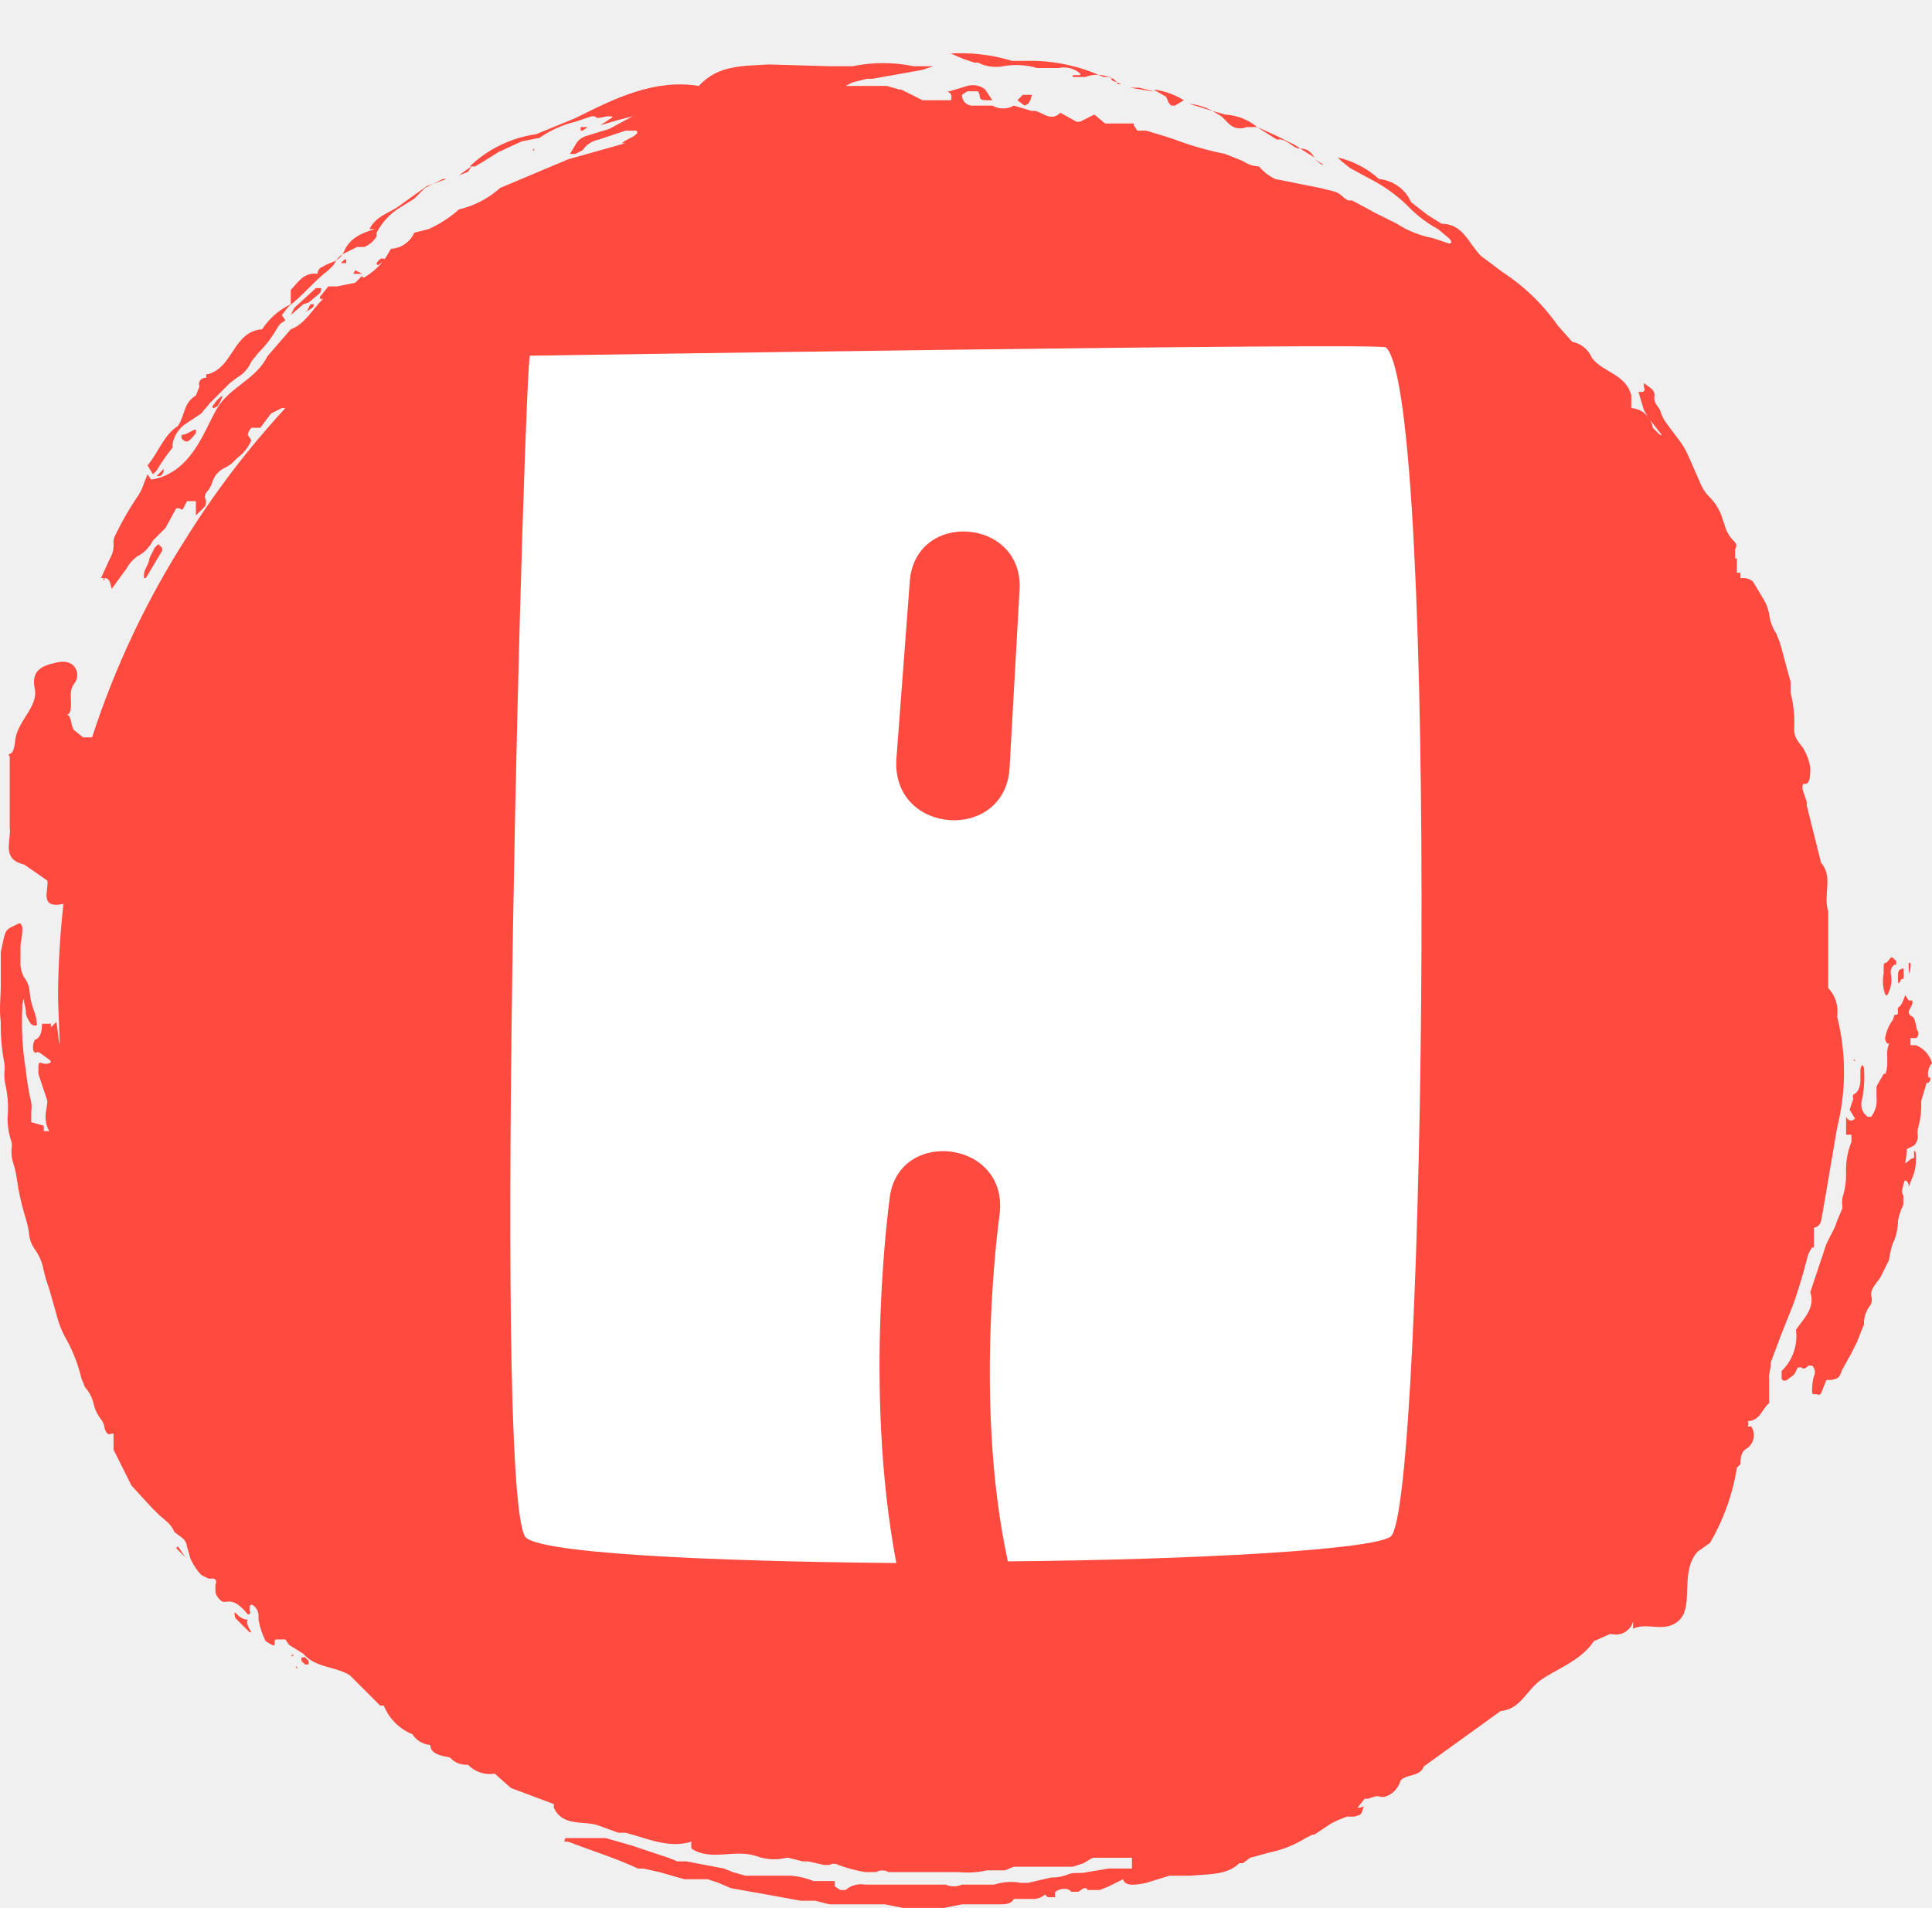
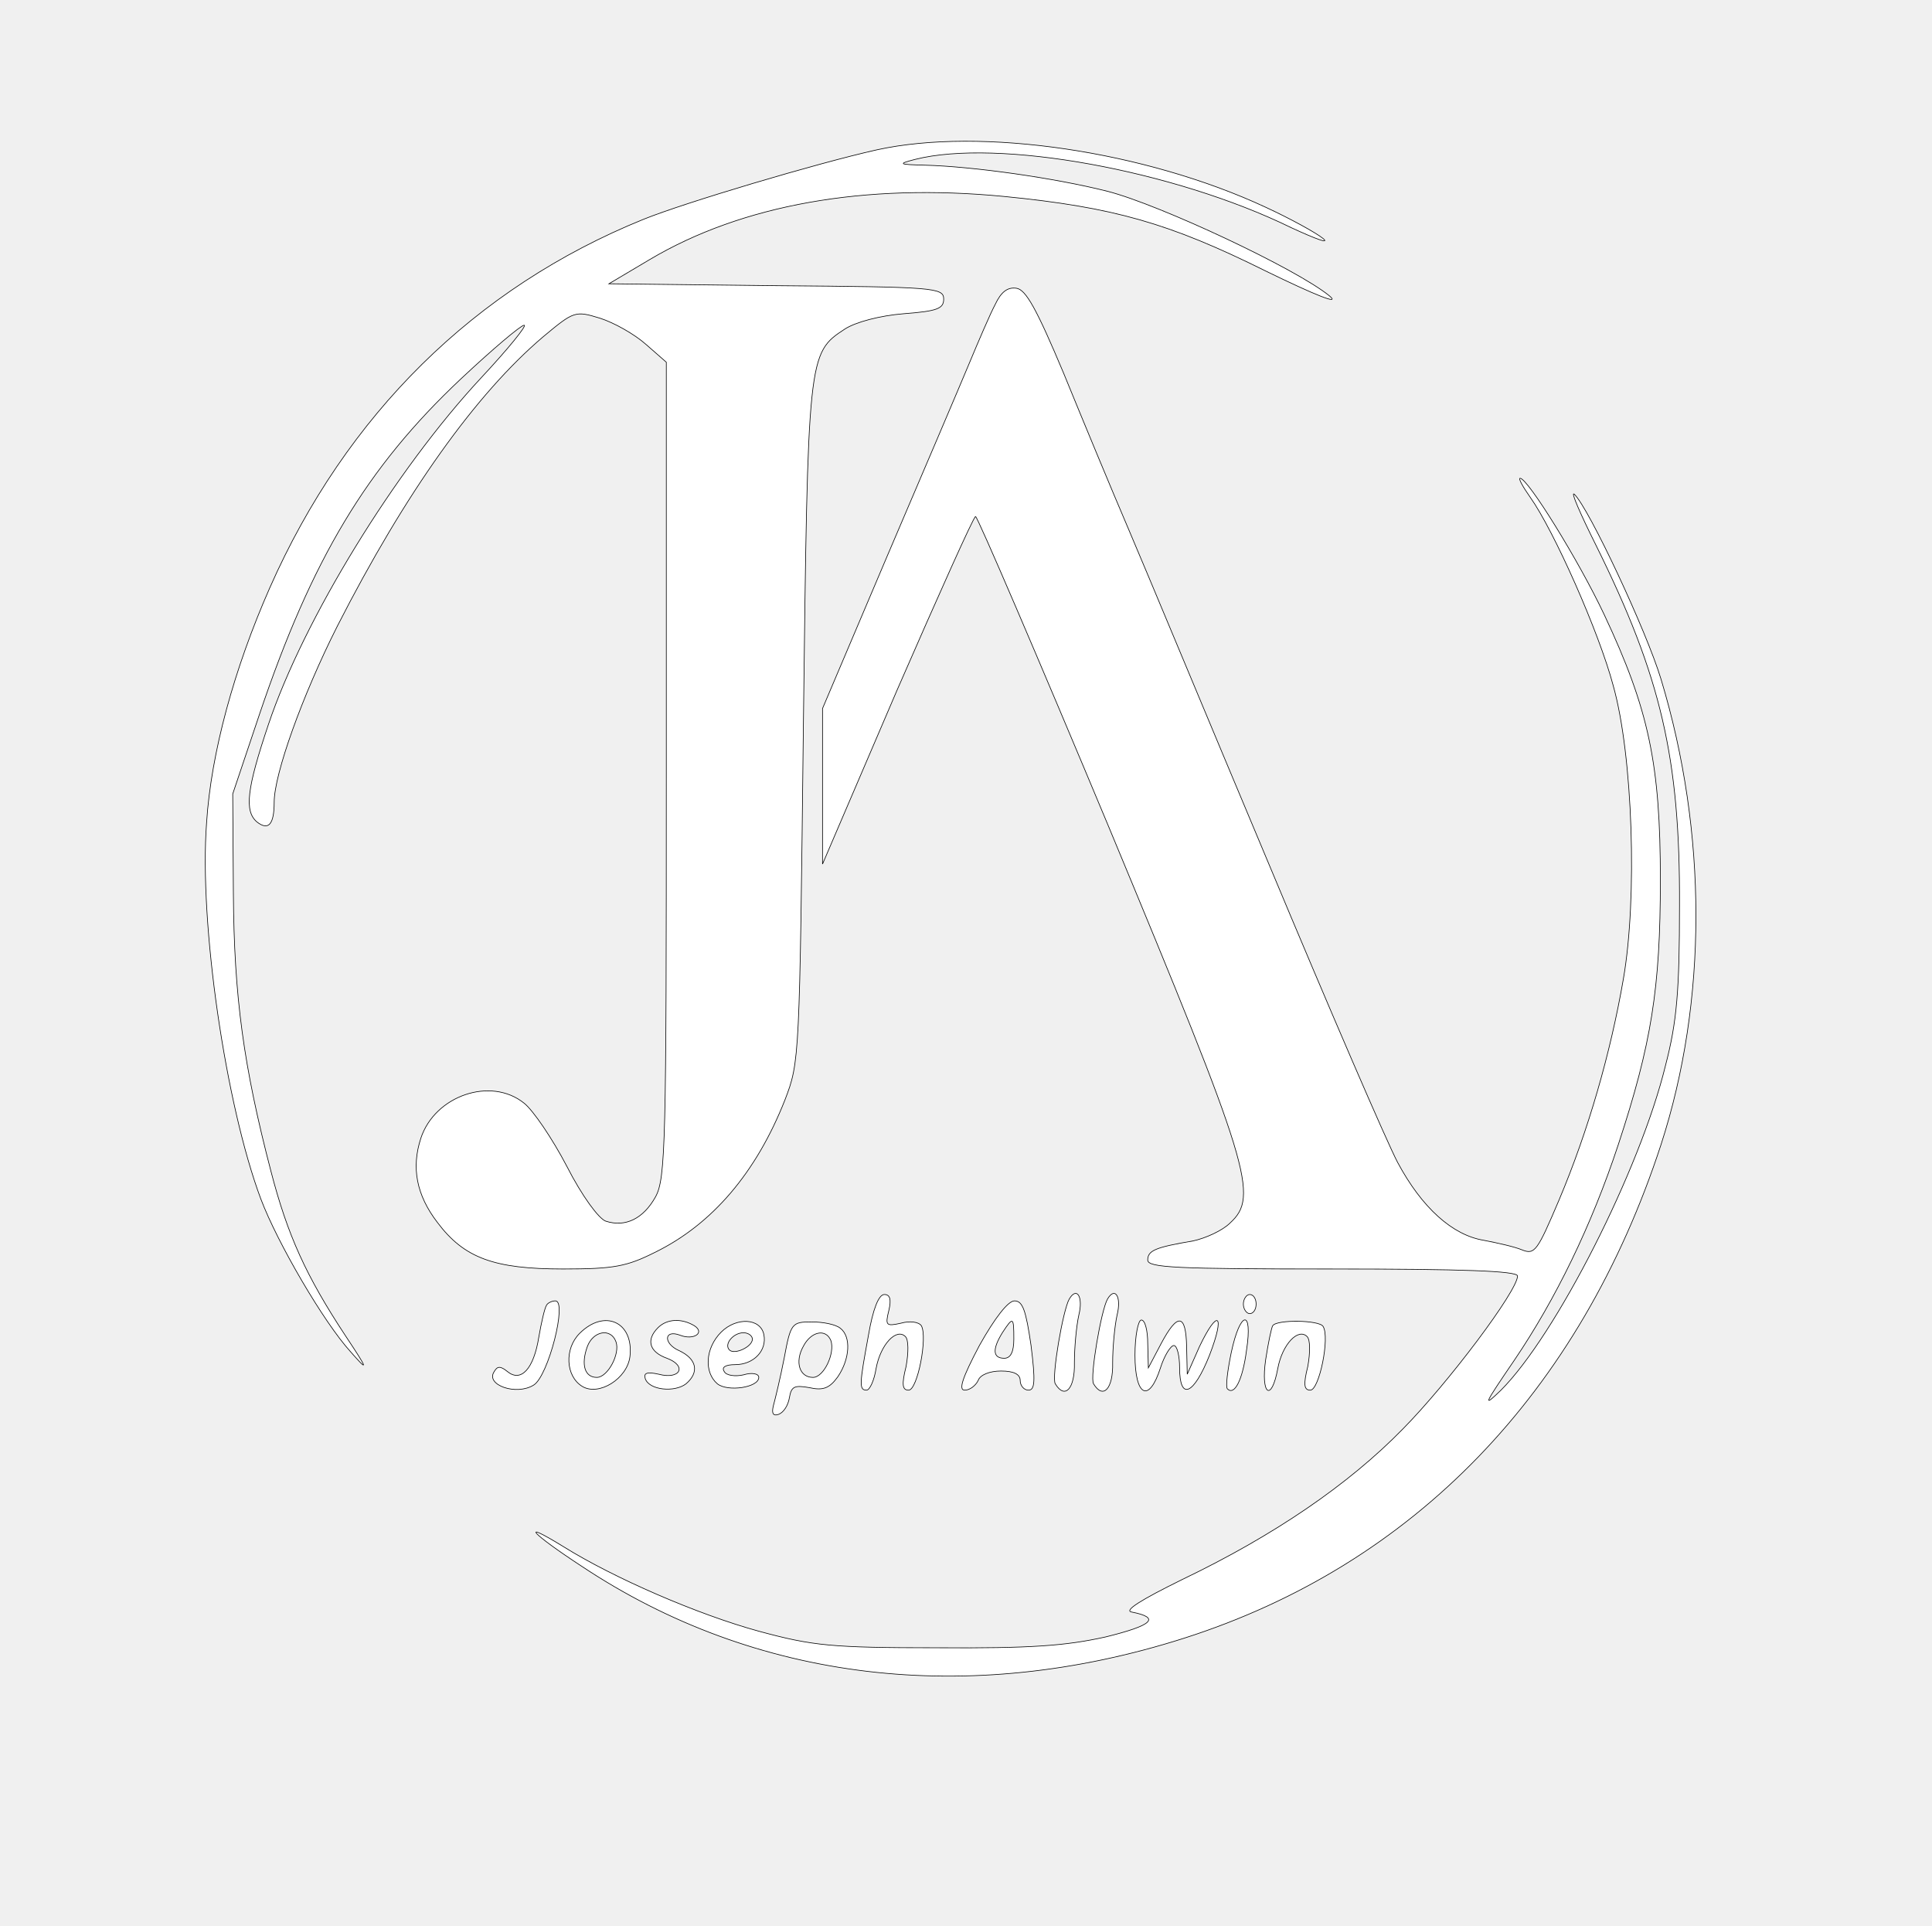
- <svg xmlns="http://www.w3.org/2000/svg" width="308.761" height="304.916" viewBox="0 0 106.008 104.687" class="css-1j8o68f" version="1.1" id="svg23">
-   <defs id="SvgjsDefs2684" />
-   <g id="SvgjsG2685" featurekey="rootContainer" transform="matrix(0.9820593,0,0,0.9820593,-0.05456052,0)" fill="#ff4a3f">
-     <g id="g17">
-       <path d="M19.8 15.3h.5l-.4-.2zm.5.1zm.8-.7c0 .1 0 .1.1.1l.4-.3c-.2-.1-.3-.1-.5.2zm.4-.2zm-4.1 2.3zm-.2.6l.3-.2c.1-.1.1-.2.1-.2h-.2l-.2.4c-.1-.1-.1 0 0 0zm2.2-2.9h-.1l-.2.2h.3zm-2.1 2.4l.6-.5c.1-.1.1-.2.1-.3h-.3l-1.2 1.1-.2.4.7-.6zm-1.1.8z" id="path3" />
-       <path d="M9.7 25v-.2a1.7 1.7 0 0 1 .7-1.1l.9-.6.5-.6.7-.7.4-.4.4-.3a1.9 1.9 0 0 0 .8-.9l.4-.5a5.9 5.9 0 0 0 1-1.3l.2-.3.3-.2-.2-.3.4-.5c.8-.6 1.4-1.4 2.2-2l.3-.3a1.4 1.4 0 0 1 .5-.6l.8-.4h.4a1.4 1.4 0 0 0 .7-.6V13a3.5 3.5 0 0 1 1.3-1.4l.8-.5.2-.2.4-.4 1-.5h.2l-1.1.4-1.4 1c-.6.5-1.4.6-1.8 1.4h.3c-.7.2-1.4.5-1.7 1.2s-.8.6-1.2.9a.4.4 0 0 0-.3.4c-.8-.1-1.1.5-1.5.9v.8a3.9 3.9 0 0 0-1.6 1.4c-1.6.1-1.6 2.1-3 2.5h-.1a.2.2 0 0 0 0 .2c-.3 0-.5.2-.4.5l-.2.5c-.7.4-.6 1.1-1 1.7-.8.5-1.1 1.5-1.7 2.2l.3.5.2-.2a11.6 11.6 0 0 1 .9-1.3zM53.9 3.3l.6.2h.2a2.2 2.2 0 0 0 1.4.2 4.1 4.1 0 0 1 1.9.1h1.2a1.4 1.4 0 0 1 1.2.3.1.1 0 0 1 0 .1H60a.1.1 0 0 0 0 .1h.7a1.8 1.8 0 0 1 1.3 0c.2 0 .1.1.2.2l.5.2h-.2c-.2-.4-.5-.4-.8-.4a9.7 9.7 0 0 0-4.3-.9h-.8A9.8 9.8 0 0 0 53 3h.2zm7.3 3.1zM50.3 4.7zm10.9 1.7h.2-.2zM19 14.7zm32.1-10zm17.6 2.2a.9.9 0 0 0 1 .2h.6a3.1 3.1 0 0 0-1.8-.7l-.7-.2.5.3zm-3.4-1.3c0 .1.1.2.2.3h.2l.5-.3a4.2 4.2 0 0 0-1.7-.6l.7.4zm7.4 2.7l.8.5c-.2-.3-.4-.5-.8-.5z" id="path5" />
-       <path d="M99 76.1l.6-1.6.6-1.5c.2-.5.6-1.8.8-2.6a1.7 1.7 0 0 1 .3-.7h.1v-1.1c.5-.1.4-.6.5-.9l.8-4.7a12.7 12.7 0 0 0 0-6.2 1.9 1.9 0 0 0-.5-1.6v-4.3c-.3-.9.3-1.9-.4-2.7L101 45a.4.4 0 0 0 0-.2l-.2-.6a.5.5 0 0 1 0-.4h.1c.3 0 .3-.5.3-.9a3 3 0 0 0-.4-1.1l-.3-.4a1.1 1.1 0 0 1-.2-.7 6.7 6.7 0 0 0-.2-2v-.6c-.2-.7-.4-1.5-.6-2.2l-.2-.5a2.5 2.5 0 0 1-.4-1.1 2.5 2.5 0 0 0-.3-.8l-.6-1a.8.8 0 0 0-.6-.2h-.1V32h-.2v-.8H97V31a.4.4 0 0 0 0-.1v-.2c.1-.2.1-.3-.1-.5a1.8 1.8 0 0 1-.4-.6l-.2-.6a2.9 2.9 0 0 0-.7-1.2 2.2 2.2 0 0 1-.5-.7l-.7-1.6a4.3 4.3 0 0 0-.6-1l-.6-.8a2.4 2.4 0 0 1-.4-.8l-.2-.3a.6.6 0 0 1-.1-.5.5.5 0 0 0-.2-.4l-.4-.3v.2c.1.2 0 .3-.1.3h-.2l.3 1 .3.5.7.9h-.1l-.2-.2-.2-.2a1.3 1.3 0 0 0-1.2-1.1v-.7c-.3-1.2-1.6-1.3-2.2-2.1a1.5 1.5 0 0 0-1.1-.9l-.8-.9a11.3 11.3 0 0 0-3.1-3l-.8-.6-.4-.3c-.7-.7-1-1.8-2.2-1.8l-.8-.5-.9-.7a2.2 2.2 0 0 0-1.8-1.3 5.1 5.1 0 0 0-2.3-1.2l.2.2.5.4 1.3.7a8.5 8.5 0 0 1 2.1 1.6 6.8 6.8 0 0 0 1.5 1.1l.6.5c.1.1.2.2.1.3H81l-.9-.3a5.6 5.6 0 0 1-2-.8l-1.2-.6-1.3-.7h-.2c-.3-.1-.4-.4-.8-.5l-.8-.2-2.5-.5a2.6 2.6 0 0 1-.9-.7 1.7 1.7 0 0 1-.9-.3l-1-.4a18.1 18.1 0 0 1-2.8-.8l-.6-.2-1-.3h-.5l-.2-.3v-.1h-1.6l-.6-.5-.4.2-.4.2h-.2l-.9-.5c-.6.6-1.1-.2-1.6-.1l-1-.3a1.2 1.2 0 0 1-1.2 0h-1.2a.6.6 0 0 1-.5-.6l.3-.2h.6a.7.7 0 0 1 .1.3c0 .2.2.2.5.2h.2l-.4-.6a1.1 1.1 0 0 0-1-.2l-1 .3H53c.3.2.2.3.2.5h-1.6l-.4-.2-.8-.4h-.1l-.7-.2h-2.3l.4-.2.8-.2h.3l1.7-.3 1.1-.2.6-.2h-1.1a8.4 8.4 0 0 0-3.4 0h-1.3L43 3.6c-1.4.1-2.8 0-3.9 1.2-2.5-.4-4.7.7-6.9 1.8l-2.2.9a6.7 6.7 0 0 0-3.7 1.8h.3l.5-.3.8-.5 1.3-.6 1-.2a6 6 0 0 1 2-.9l.9-.3h.2c.1.2.5 0 .7 0h.2c.1 0 .1.1 0 .1l-.6.4 1-.3.8-.2-1.3.7-1.3.4a1 1 0 0 0-.6.5l-.3.5h.3l.4-.2a1.4 1.4 0 0 1 .9-.6l1.5-.5h.5a.1.1 0 0 1 .1.2c-.2.2-.6.3-.8.5h.2l-3.2.9-3.8 1.6a5.2 5.2 0 0 1-2.3 1.2 6.6 6.6 0 0 1-1.7 1.1l-.8.2a1.5 1.5 0 0 1-1.3.9l-.3.5a3.7 3.7 0 0 1-1.2 1.1h-.1v-.1l-.2.2-.2.2-1 .2h-.5l-.4.5c-.1.1-.1.2 0 .2h.1c-.6.6-1 1.4-1.8 1.7L15 19.9c-.6 1.2-1.8 1.6-2.6 2.6s-1.4 3.9-3.9 4.3l-.2-.3-.2.5a2.7 2.7 0 0 1-.4.8 16.9 16.9 0 0 0-1.2 2.1.8.8 0 0 0-.1.5 1.4 1.4 0 0 1-.2.8l-.5 1.1h.2c.3 0 .3.3.4.6l.8-1.1a2.2 2.2 0 0 1 .6-.7 2 2 0 0 0 .9-.9l.3-.3.4-.4.6-1.1h.2c.1.1.1.1.2 0l.2-.4h.5v.8l.5-.5a.5.5 0 0 0 0-.5.4.4 0 0 1 .1-.3 1.5 1.5 0 0 0 .3-.5 1.3 1.3 0 0 1 .8-.9l.3-.2.3-.3a2.4 2.4 0 0 0 .8-1l-.2-.3c0-.1.1-.3.2-.4h.5l.6-.8.6-.3h.2a48.8 48.8 0 0 0-5.5 7.2h-.1.1a48.4 48.4 0 0 0-5.3 11.2h-.5l-.5-.4c-.2-.2-.1-.7-.4-.9h.1c.3-.5-.1-1.2.3-1.7s.1-1.4-.9-1.2-1.5.5-1.3 1.5-1 1.8-1.1 2.9-.5.5-.3.9v3.9c.1.8-.5 1.8.8 2.1l1.3.9c.1.5-.5 1.6.9 1.3a49.2 49.2 0 0 0-.3 5c0 1.1.1 2.2.1 3.3v-.4c-.1-.4-.1-.8-.2-1.3l-.3.3v-.2h-.5c0 .5-.1.8-.4.9a.9.9 0 0 0-.1.5c0 .1.1.3.2.2s.4.2.7.4-.2.3-.4.2-.2.1-.2.3v.3l.5 1.5c0 .3-.1.6-.1.9a1.7 1.7 0 0 0 .2.8h-.3v-.3l-.7-.2v-.6a1.5 1.5 0 0 0 0-.5 14.6 14.6 0 0 1-.3-1.8 16.6 16.6 0 0 1-.2-3.5.9.9 0 0 1 .1-.5v.2a2.9 2.9 0 0 1 .1.5.8.8 0 0 0 .1.4c.1.2.2.4.4.4s.1-.1.1-.2a2.1 2.1 0 0 0-.1-.5 4.2 4.2 0 0 1-.3-1.3 1.5 1.5 0 0 0-.3-.7 1.6 1.6 0 0 1-.2-.9v-.8c0-.3.1-.6.1-.9a.5.5 0 0 0-.1-.4h-.1c-.8.4-.7.2-1 1.6V55c0 .7-.1 1.4 0 2.1a10.8 10.8 0 0 0 .2 2.3 1.8 1.8 0 0 1 0 .5 3.1 3.1 0 0 0 .1.9 5.9 5.9 0 0 1 .1 1.3 3.9 3.9 0 0 0 .2 1.7 1.2 1.2 0 0 1 0 .4 2.1 2.1 0 0 0 .1.8 4.9 4.9 0 0 1 .2.9 14 14 0 0 0 .5 2.2 5 5 0 0 1 .2 1 1.7 1.7 0 0 0 .3.7 2.9 2.9 0 0 1 .5 1.2 8.5 8.5 0 0 0 .3 1l.4 1.4a5.4 5.4 0 0 0 .6 1.5 8.5 8.5 0 0 1 .8 2.1l.2.5a2.1 2.1 0 0 1 .5 1 2.1 2.1 0 0 0 .4.8 1 1 0 0 1 .2.5c.1.3.2.4.4.3h.1v.9l.5 1 .5 1 1.1 1.2.4.4c.3.3.7.5.9 1l.4.3a.7.7 0 0 1 .3.5l.2.7a3.3 3.3 0 0 0 .6.9l.4.2h.3a.2.2 0 0 1 .1.3 2.5 2.5 0 0 0 0 .5.9.9 0 0 0 .4.5h.2c.4-.1.8.2 1.2.7h.1c0-.1.1-.1 0-.2v-.2c0-.1.1-.2.2-.1a.7.7 0 0 1 .3.6v.2a4.3 4.3 0 0 0 .4 1.2c.5.3.5.3.5.1s0-.2.2-.2h.4l.2.3.8.5c.7.8 1.8.7 2.6 1.2l1.7 1.7h.2a2.9 2.9 0 0 0 1.6 1.6 1.3 1.3 0 0 0 1 .6c0 .5.6.6 1.1.7a1.2 1.2 0 0 0 .8.4h.2a1.7 1.7 0 0 0 1.5.5l.9.8 2.4.9v.2c.5 1.1 1.7.7 2.5 1l1.1.4h.4c1.2.3 2.4.9 3.7.5a.7.7 0 0 0 0 .4c1.1.7 2.4 0 3.6.4a2.9 2.9 0 0 0 1.7.1h.1l.8.2h.3l.9.2h.3a.5.5 0 0 1 .5 0 7.9 7.9 0 0 0 1.5.4h.6a.7.7 0 0 1 .7 0h3.9a5 5 0 0 0 1.6-.1h1l.5-.2H60l.6-.2.5-.3h2.2v.6H62l-1.2.2c-.4.1-.7 0-1 .1a2.4 2.4 0 0 1-1 .2l-1.3.3h-.4a3.1 3.1 0 0 0-1.5.1h-1.8a1.1 1.1 0 0 1-.9 0h-4.5a1.3 1.3 0 0 0-1.1.3H47l-.3-.2v-.3h-1.2a4.1 4.1 0 0 0-1.3-.3h-2.5l-.7-.2-.5-.2-2.1-.4h-.5l-.5-.2-2.1-.7-1.4-.4h-2.2c-.1 0-.1.1-.1.2h.2c1.3.5 2.6.9 3.9 1.5h.3l.9.2 1.4.4h1.3l.6.2.7.3 1.7.3 1.1.2 1.1.2h.8l.8.2h3.1l1 .2h2.3l1-.2H56c.4 0 .6-.1.7-.3h1a1 1 0 0 0 .8-.3c-.1.1 0 .1.1.2h.4v-.2c0-.1 0-.1.2-.2s.6-.1.7.1h.4l.3-.2c.2 0 .2 0 .2.1h.7l.5-.2.8-.4c.1.3.4.4 1.3.2l1.3-.4h1.2c.9-.1 2 0 2.7-.7h.2l.4-.3 1.1-.3a6.1 6.1 0 0 0 2-.8l.4-.2h.1l.9-.6.4-.2.5-.2h.4c.4-.1.4-.1.5-.4s0-.1-.2-.1h-.1l.4-.5h.2c.3-.1.5-.2.7-.1h.2a1.3 1.3 0 0 0 .9-.9c.3-.4 1.1-.2 1.3-.8l4.3-3.1c1.1-.1 1.4-1.1 2.2-1.7s2.3-1.1 3-2.2l.9-.4h.1a1 1 0 0 0 1.2-.7v.4c.8-.4 1.8.3 2.6-.5s0-2.7 1-3.8l.7-.5a12.1 12.1 0 0 0 1.5-4.2l.2-.2c0-.3 0-.7.4-.9a.9.9 0 0 0 .2-1.2h-.2a.3.3 0 0 0 0-.3c.7 0 .8-.7 1.2-1V77a.5.5 0 0 1 0-.2 3.8 3.8 0 0 0 .1-.7zM5.9 32.2z" id="path7" />
-       <path d="M26.4 9.3l-.3.2-.4.3.5-.2zm6.1-2h.1l.3-.2h-.4zm-2.6 1l-.1.1h.1v-.1zm-1.5 1.4zm1.3-.2zm-6.3 3.1zM9.2 26.2l-.4.4H9a.4.4 0 0 0 .2-.4zm3-3.5a2.1 2.1 0 0 0 .3-.6 1.5 1.5 0 0 0-.5.5c-.1.1-.1.2 0 .2zM11 24.2V24c-.2 0-.5.3-.8.3v.2c.3.3.4.2.8-.3zm3 66.2zM73.9 9.2h.1l-.5-.3zm-2.5-1.4c.5-.1.8.4 1.2.5h.1l-.3-.2-1-.5-1.1-.5.3.2zM52.8 3.1zm11.7 2h-.1l-1.2-.2h.5zm2 .7l1.3.4a3.3 3.3 0 0 0-1.3-.4zm-9 0a1 1 0 0 0 .2-.5h-.5l-.3.3.4.3zm9 1.6zM49.9 4.2zm2.9.7zM48.5 4zm13.8 2.1a.5.5 0 0 0 0 .1zm44.8 52.3h-.3V58h.3c.1 0 .2-.3.1-.4s-.1-.7-.3-.8a.3.3 0 0 1-.2-.3l.2-.4a.4.4 0 0 0 0-.2h-.2l-.2-.3c-.1.3-.2.6-.4.7a.5.5 0 0 0 0 .2c0 .1 0 .2-.1.2h-.1a1.1 1.1 0 0 1-.1.3 2.3 2.3 0 0 0-.4.9.4.4 0 0 0 .1.4h.1a1.7 1.7 0 0 0-.1.8v.4a1.8 1.8 0 0 1-.1.5h-.1l-.4.7v.6a1.5 1.5 0 0 1-.3 1.1h-.2l-.2-.2a.9.9 0 0 1-.1-.8 6.5 6.5 0 0 0 .1-1.7c0-.1-.1-.2-.1-.2a.5.5 0 0 0-.1.3v.6c0 .2-.1.6-.3.7s-.1.2-.1.3l-.2.6.3.5c-.2.2-.4.1-.5-.1v1h.3v.4a4.2 4.2 0 0 0-.3 1.4 3.3 3.3 0 0 0 0 .4 4 4 0 0 1-.2 1.3 2 2 0 0 0 0 .6l-.3.7a3.2 3.2 0 0 1-.3.7l-.3.6-.9 2.7c.3.9-.4 1.5-.8 2.1a2.7 2.7 0 0 1-.8 2.3v.4c0 .1.1.2.3.1l.4-.3.2-.4h.2c.1.1.2.1.4-.1h.2a.5.5 0 0 1 .1.6 2.9 2.9 0 0 0-.1.8c0 .1 0 .2.1.2h.2c.1.1.2 0 .3-.3l.2-.5h.3c.4-.1.4-.1.6-.6l.5-.9.3-.6.4-1a1.6 1.6 0 0 1 .3-1 .6.6 0 0 0 .1-.6c0-.2 0-.3.2-.6l.3-.4.5-1a4.7 4.7 0 0 1 .2-.9 3 3 0 0 0 .3-1.3 3.8 3.8 0 0 1 .3-.9v-.5c-.1-.2-.1-.2 0-.6s.1-.2.2-.2a.4.4 0 0 1 .1.3l.2-.5a2.3 2.3 0 0 0 .2-.9v-.3c0-.1 0-.3-.1-.3v.4c-.2 0-.3.2-.5.3a6.4 6.4 0 0 0 .1-.8l.4-.2a.7.7 0 0 0 .2-.6 1.4 1.4 0 0 1 0-.3 4.8 4.8 0 0 0 .2-1.4v-.2l.3-1h.1a.3.3 0 0 0 .1-.3h-.1a.9.9 0 0 1 .2-.8 1.5 1.5 0 0 0-.9-1zm-1.2 7.8zm-.2-9.9zm0 0zM9.1 30.8a.3.3 0 0 0 0-.2l-.2-.2-.2.2-.3.6c0 .3-.3.6-.3.9v.2h.1zm96.3 24.8h.1a1.7 1.7 0 0 0 .2-1.2.5.5 0 0 1 .2-.5h.1v-.2l-.2-.2h-.1c-.1.1-.2.3-.3.3s-.1.1-.1.3v.3a2.2 2.2 0 0 0 .1 1.2zM13.2 90.1c-.1 0 0 .2 0 .3l.8.8h.1c-.2-.3-.3-.6-.2-.7a.9.9 0 0 1-.5-.2zm.8.3zm92.3-35.7h.1a2 2 0 0 0 0-.6c-.3.1-.3.1-.3.6s.1.1.2 0z" id="path9" />
-       <path d="M106.7 62a.6.6 0 0 0 .1-.5c0-.1-.1-.2-.1-.1h-.2v.2c0 .4.1.5.2.4zm.1-8.2h-.1v.6a1 1 0 0 0 .1-.6zM17.1 92.6h-.2v.2l.2.2h.2v-.2zm86.6-33.3c0-.1 0-.1-.1-.1zM9.9 86.5l.5.5-.4-.6z" id="path11" />
-       <circle cx="10.5" cy="87.1" transform="rotate(-24.8 10.4 87.159)" id="circle13" />
-       <path d="M9.7 30.1h-.1v.2-.2h.1zm83.2-6.6l-.2-.3h-.1zm-14.7 77.1zM5.9 32.2zm-.1.2a.3.3 0 0 0 .1-.2v.2zm1.9-4.9zM61.5 2.4zm42.8 58.2v.1-.1zM16.4 92.5h-.1c.1.1.2 0 .1-.1zm.2.7h.1l-.1-.1v.1zm73.9-71.3zm15.2 34.4zM14.6 91.7zm92.1-37zm-.8 11.4zM34.6 0z" id="path15" />
-     </g>
-   </g>
-   <g id="SvgjsG2686" featurekey="nameFeature-0" transform="matrix(2.284354,0,0,2.284354,27.98006,-5.60952)" fill="#ffffff">
-     <path d="M9.6 16.48 l-0.32 4.24 c-0.08 1.8 2.6 1.96 2.72 0.2 l0.24 -4.28 c0.12 -1.76 -2.56 -1.96 -2.64 -0.16 z M0.48 11 l0 0 c0.04 0 20.48 -0.32 20.56 -0.2 c1.28 1.12 0.96 27.8 0.12 28.56 c-0.4 0.32 -4.64 0.56 -9.2 0.6 c-0.84 -3.84 -0.2 -8.32 -0.2 -8.32 c0.24 -1.8 -2.44 -2.12 -2.64 -0.4 c0 0.04 -0.64 4.52 0.16 8.76 c-4.56 -0.04 -8.68 -0.24 -8.92 -0.64 c-0.8 -1.44 0 -28.28 0.12 -28.36 z" id="path20" />
+ <svg xmlns="http://www.w3.org/2000/svg" version="1.0" width="303pt" height="302pt" viewBox="0 0 303 302" preserveAspectRatio="xMidYMid meet">
+   <g transform="translate(0,302) scale(0.1,-0.1)" fill="#ffffff" stroke="#000000">
+     <path d="M1375 2785 c-94 -21 -302 -83 -366 -109 -264 -107 -466 -306 -586 -578 -56 -127 -92 -259 -99 -368 -12 -158 30 -443 85 -590 26 -69 99 -194 141 -240 28 -32 28 -29 -8 25 -62 94 -91 158 -117 258 -43 165 -58 274 -59 437 l-1 155 42 125 c82 243 168 387 316 526 49 46 94 84 99 84 5 0 -25 -37 -67 -82 -136 -146 -279 -380 -334 -544 -34 -101 -38 -136 -18 -153 18 -14 27 -4 27 31 0 44 44 167 99 276 107 210 218 365 323 454 48 40 50 41 89 29 22 -7 54 -25 72 -41 l32 -28 0 -639 c0 -587 -1 -641 -17 -670 -19 -34 -47 -48 -78 -38 -11 4 -37 39 -61 86 -23 44 -53 88 -67 99 -52 42 -140 12 -162 -55 -15 -46 -7 -89 26 -132 42 -56 89 -73 197 -73 80 0 100 4 144 26 90 44 159 125 204 239 23 60 23 63 29 590 7 579 7 581 65 619 17 11 55 21 92 24 53 4 63 8 63 23 0 18 -15 19 -262 21 l-263 3 64 38 c145 86 337 120 555 99 173 -17 260 -42 411 -117 78 -38 118 -54 100 -39 -51 42 -266 143 -348 164 -83 21 -211 39 -287 41 -41 1 -42 2 -15 9 130 33 406 -17 590 -107 39 -18 61 -26 50 -17 -11 9 -51 31 -90 49 -189 88 -446 126 -610 90z" />
+     <path d="M1561 2543 c-8 -15 -26 -57 -41 -93 -15 -36 -73 -172 -129 -303 l-101 -238 0 -122 0 -122 117 273 c65 149 120 272 123 272 3 0 97 -219 209 -487 222 -534 236 -579 190 -621 -12 -12 -39 -24 -58 -28 -59 -10 -71 -15 -71 -30 0 -12 45 -14 290 -14 202 0 290 -3 290 -11 0 -23 -108 -167 -180 -240 -85 -87 -202 -167 -346 -236 -65 -32 -92 -49 -79 -51 46 -9 32 -21 -41 -39 -63 -14 -118 -18 -264 -17 -166 0 -195 3 -280 26 -95 26 -227 83 -307 133 -70 43 -49 20 29 -31 272 -181 606 -221 945 -113 360 115 621 385 748 774 73 225 73 489 0 730 -23 76 -113 268 -136 290 -6 5 9 -30 34 -80 102 -206 132 -334 131 -565 0 -133 -4 -182 -22 -251 -40 -164 -172 -423 -258 -509 -30 -29 -26 -22 21 47 65 96 121 211 163 338 52 158 66 245 66 415 0 182 -18 267 -88 416 -40 85 -120 214 -132 214 -3 0 4 -13 16 -30 37 -52 108 -212 130 -295 31 -110 38 -334 16 -460 -20 -116 -55 -238 -101 -347 -34 -80 -38 -86 -58 -78 -12 5 -39 11 -60 15 -49 8 -97 51 -135 122 -17 32 -108 243 -202 468 -95 226 -193 462 -220 525 -27 63 -73 174 -102 245 -42 100 -59 131 -74 133 -14 2 -24 -6 -33 -25z" />
+     <path d="M1362 926 c-14 -76 -15 -86 -3 -86 5 0 12 15 15 34 7 38 32 64 46 50 5 -5 5 -25 1 -47 -7 -28 -6 -37 4 -37 14 0 30 83 20 101 -4 6 -18 8 -32 4 -23 -5 -25 -4 -19 20 4 17 2 25 -7 25 -9 0 -18 -23 -25 -64z" />
+     <path d="M1677 983 c-10 -17 -28 -123 -22 -133 15 -25 31 -8 30 33 0 23 3 57 7 75 7 28 -3 45 -15 25z" />
+     <path d="M1737 983 c-10 -17 -28 -123 -22 -133 15 -25 31 -8 30 33 0 23 3 57 7 75 7 28 -3 45 -15 25z" />
+     <path d="M1950 975 c0 -8 5 -15 10 -15 6 0 10 7 10 15 0 8 -4 15 -10 15 -5 0 -10 -7 -10 -15z" />
+     <path d="M857 973 c-3 -5 -8 -27 -12 -50 -8 -50 -28 -71 -49 -54 -11 9 -16 9 -21 0 -14 -21 35 -38 62 -21 23 14 53 132 34 132 -5 0 -12 -3 -14 -7z" />
+     <path d="M1536 910 c-27 -51 -33 -70 -23 -70 8 0 17 7 21 15 3 9 18 15 36 15 20 0 30 -5 30 -15 0 -8 6 -15 13 -15 10 0 11 14 4 70 -8 55 -13 70 -26 70 -10 0 -31 -27 -55 -70z m54 10 c0 -20 -5 -30 -15 -30 -18 0 -19 14 -3 40 17 26 18 25 18 -10z" />
+     <path d="M909 929 c-24 -24 -22 -67 4 -83 26 -16 71 12 75 47 6 54 -40 75 -79 36z m57 -13 c7 -19 -13 -56 -30 -56 -19 0 -25 20 -15 48 9 25 37 30 45 8z" />
+     <path d="M1032 938 c-19 -19 -14 -38 14 -48 32 -12 21 -34 -13 -25 -18 4 -24 2 -21 -7 6 -18 46 -22 64 -8 21 18 17 39 -11 52 -25 11 -24 34 2 24 21 -8 39 4 22 15 -20 12 -43 11 -57 -3z" />
+     <path d="M1131 931 c-25 -25 -27 -63 -6 -81 16 -13 65 -6 65 10 0 6 -11 8 -24 4 -13 -3 -27 -1 -30 5 -5 7 2 11 17 11 29 0 50 22 45 47 -5 26 -43 28 -67 4z m49 -11 c0 -12 -28 -25 -36 -17 -9 9 6 27 22 27 8 0 14 -5 14 -10z" />
+     <path d="M1230 891 c-6 -31 -14 -64 -17 -75 -3 -12 -1 -17 8 -14 8 3 15 14 17 26 3 18 8 20 31 16 22 -5 32 -1 45 17 19 28 21 63 4 76 -7 6 -27 10 -45 10 -31 0 -33 -2 -43 -56z m73 27 c7 -20 -11 -58 -28 -58 -21 0 -29 24 -15 49 12 23 35 28 43 9z" />
+     <path d="M1780 895 c0 -65 22 -76 40 -20 6 19 16 35 21 35 5 0 9 -16 9 -35 0 -52 22 -43 47 20 25 65 13 74 -16 13 l-19 -43 -1 43 c-1 52 -14 54 -40 5 l-20 -38 -1 38 c0 20 -4 37 -10 37 -5 0 -10 -25 -10 -55z" />
+     <path d="M1931 899 c-6 -29 -9 -54 -6 -57 11 -11 24 14 30 61 10 65 -10 62 -24 -4z" />
+     <path d="M1996 941 c-2 -3 -7 -27 -11 -53 -8 -55 9 -68 19 -14 7 38 32 64 46 50 5 -5 5 -25 1 -47 -7 -28 -6 -37 4 -37 14 0 31 83 20 100 -6 10 -73 11 -79 1z" />
  </g>
</svg>
